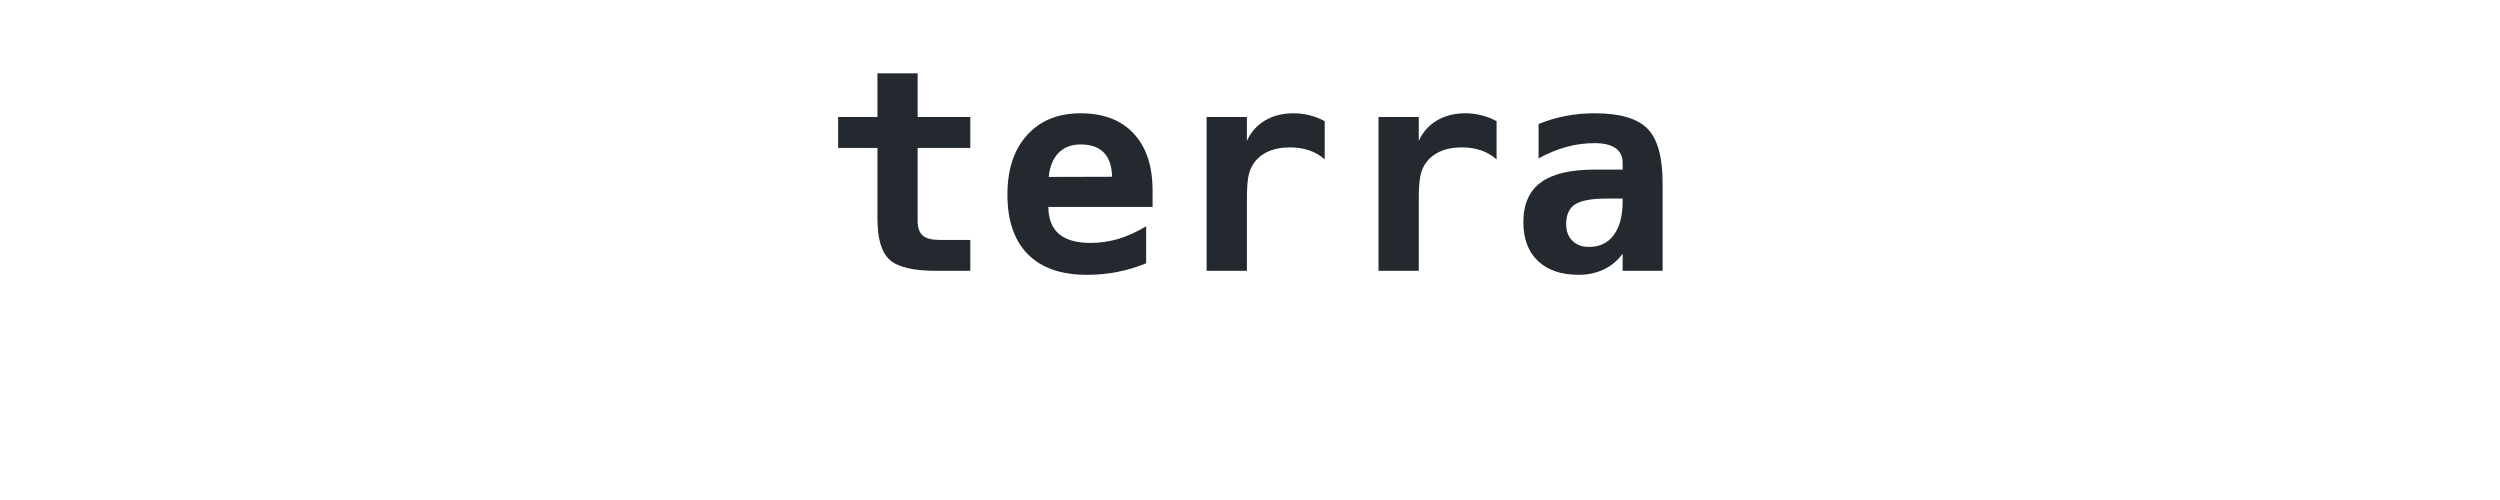
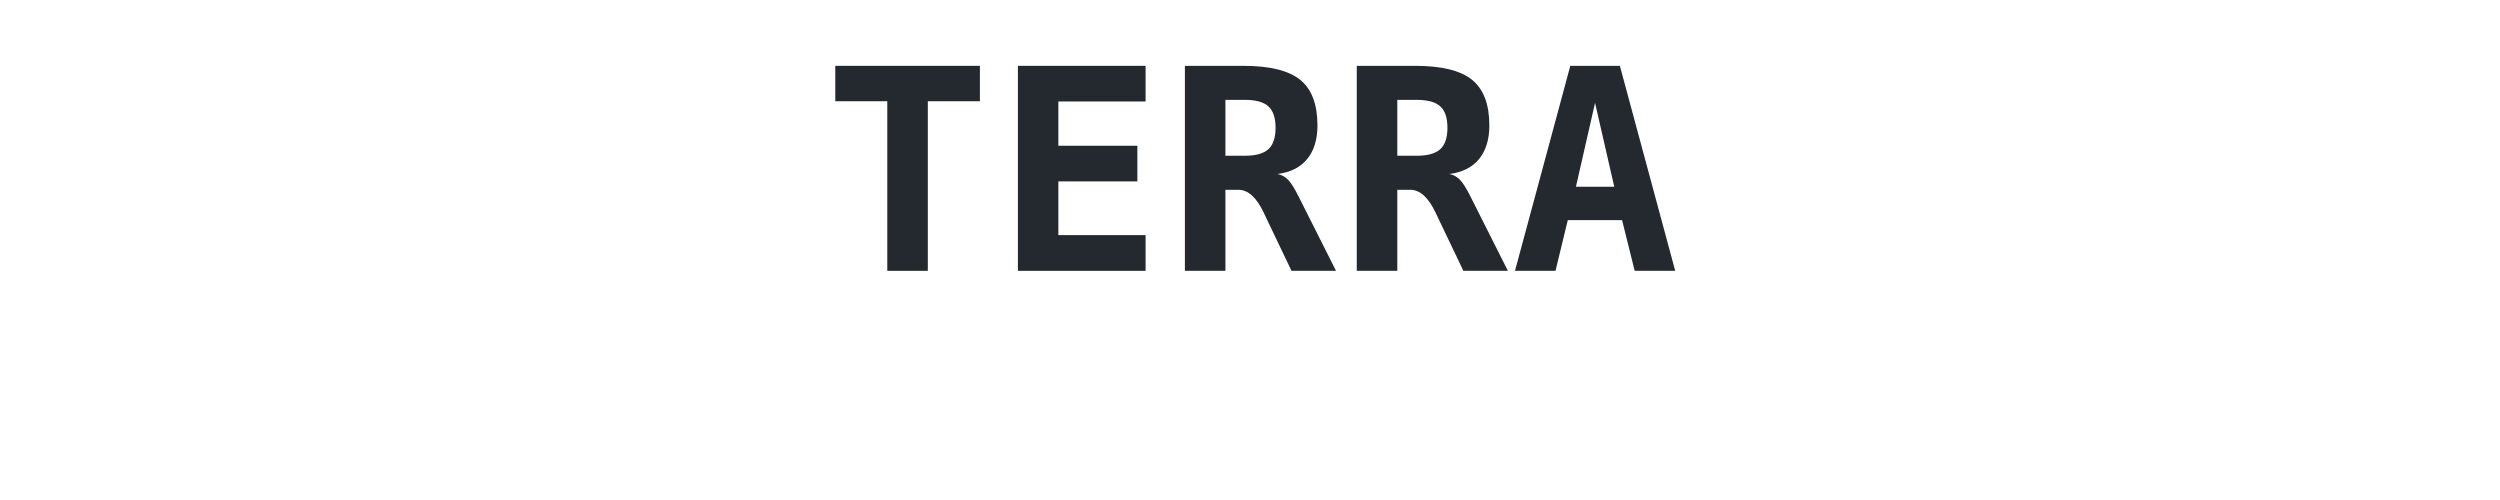
<svg xmlns="http://www.w3.org/2000/svg" width="480" height="96" viewBox="0 0 480 96">
  <g font-family="monospace" font-weight="bold" font-size="54">
-     <text x="158" y="52" fill="#24292f">t<animate attributeName="opacity" values="0;1" begin="0.10s" dur="0.01s" fill="freeze" />
+     <text x="158" y="52" fill="#24292f">T<animate attributeName="opacity" values="0;1" begin="0.10s" dur="0.01s" fill="freeze" />
    </text>
-     <text x="191" y="52" fill="#24292f">e<animate attributeName="opacity" values="0;1" begin="0.30s" dur="0.01s" fill="freeze" />
+     <text x="191" y="52" fill="#24292f">E<animate attributeName="opacity" values="0;1" begin="0.30s" dur="0.01s" fill="freeze" />
    </text>
-     <text x="224" y="52" fill="#24292f">r<animate attributeName="opacity" values="0;1" begin="0.50s" dur="0.01s" fill="freeze" />
+     <text x="224" y="52" fill="#24292f">R<animate attributeName="opacity" values="0;1" begin="0.50s" dur="0.01s" fill="freeze" />
    </text>
-     <text x="257" y="52" fill="#24292f">r<animate attributeName="opacity" values="0;1" begin="0.70s" dur="0.01s" fill="freeze" />
+     <text x="257" y="52" fill="#24292f">R<animate attributeName="opacity" values="0;1" begin="0.70s" dur="0.01s" fill="freeze" />
    </text>
-     <text x="290" y="52" fill="#24292f">a<animate attributeName="opacity" values="0;1" begin="0.90s" dur="0.01s" fill="freeze" />
+     <text x="290" y="52" fill="#24292f">A<animate attributeName="opacity" values="0;1" begin="0.90s" dur="0.01s" fill="freeze" />
    </text>
  </g>
  <rect x="323" y="16" width="26" height="42" fill="#b45309" opacity="0">
    <animate attributeName="opacity" values="0;0;1;1" keyTimes="0;0.28;0.31;1" dur="3s" begin="0s" fill="freeze" />
    <animate attributeName="opacity" values="1;1;0;0" keyTimes="0;0.5;0.5;1" dur="1.1s" begin="1.2s" repeatCount="indefinite" />
  </rect>
  <text x="240" y="80" text-anchor="middle" font-family="monospace" font-size="13" fill="#57606a" opacity="0">.tr → rust → native binary
    <animate attributeName="opacity" values="0;0;1;1" keyTimes="0;0.36;0.55;1" dur="3s" begin="0s" fill="freeze" />
  </text>
</svg>
